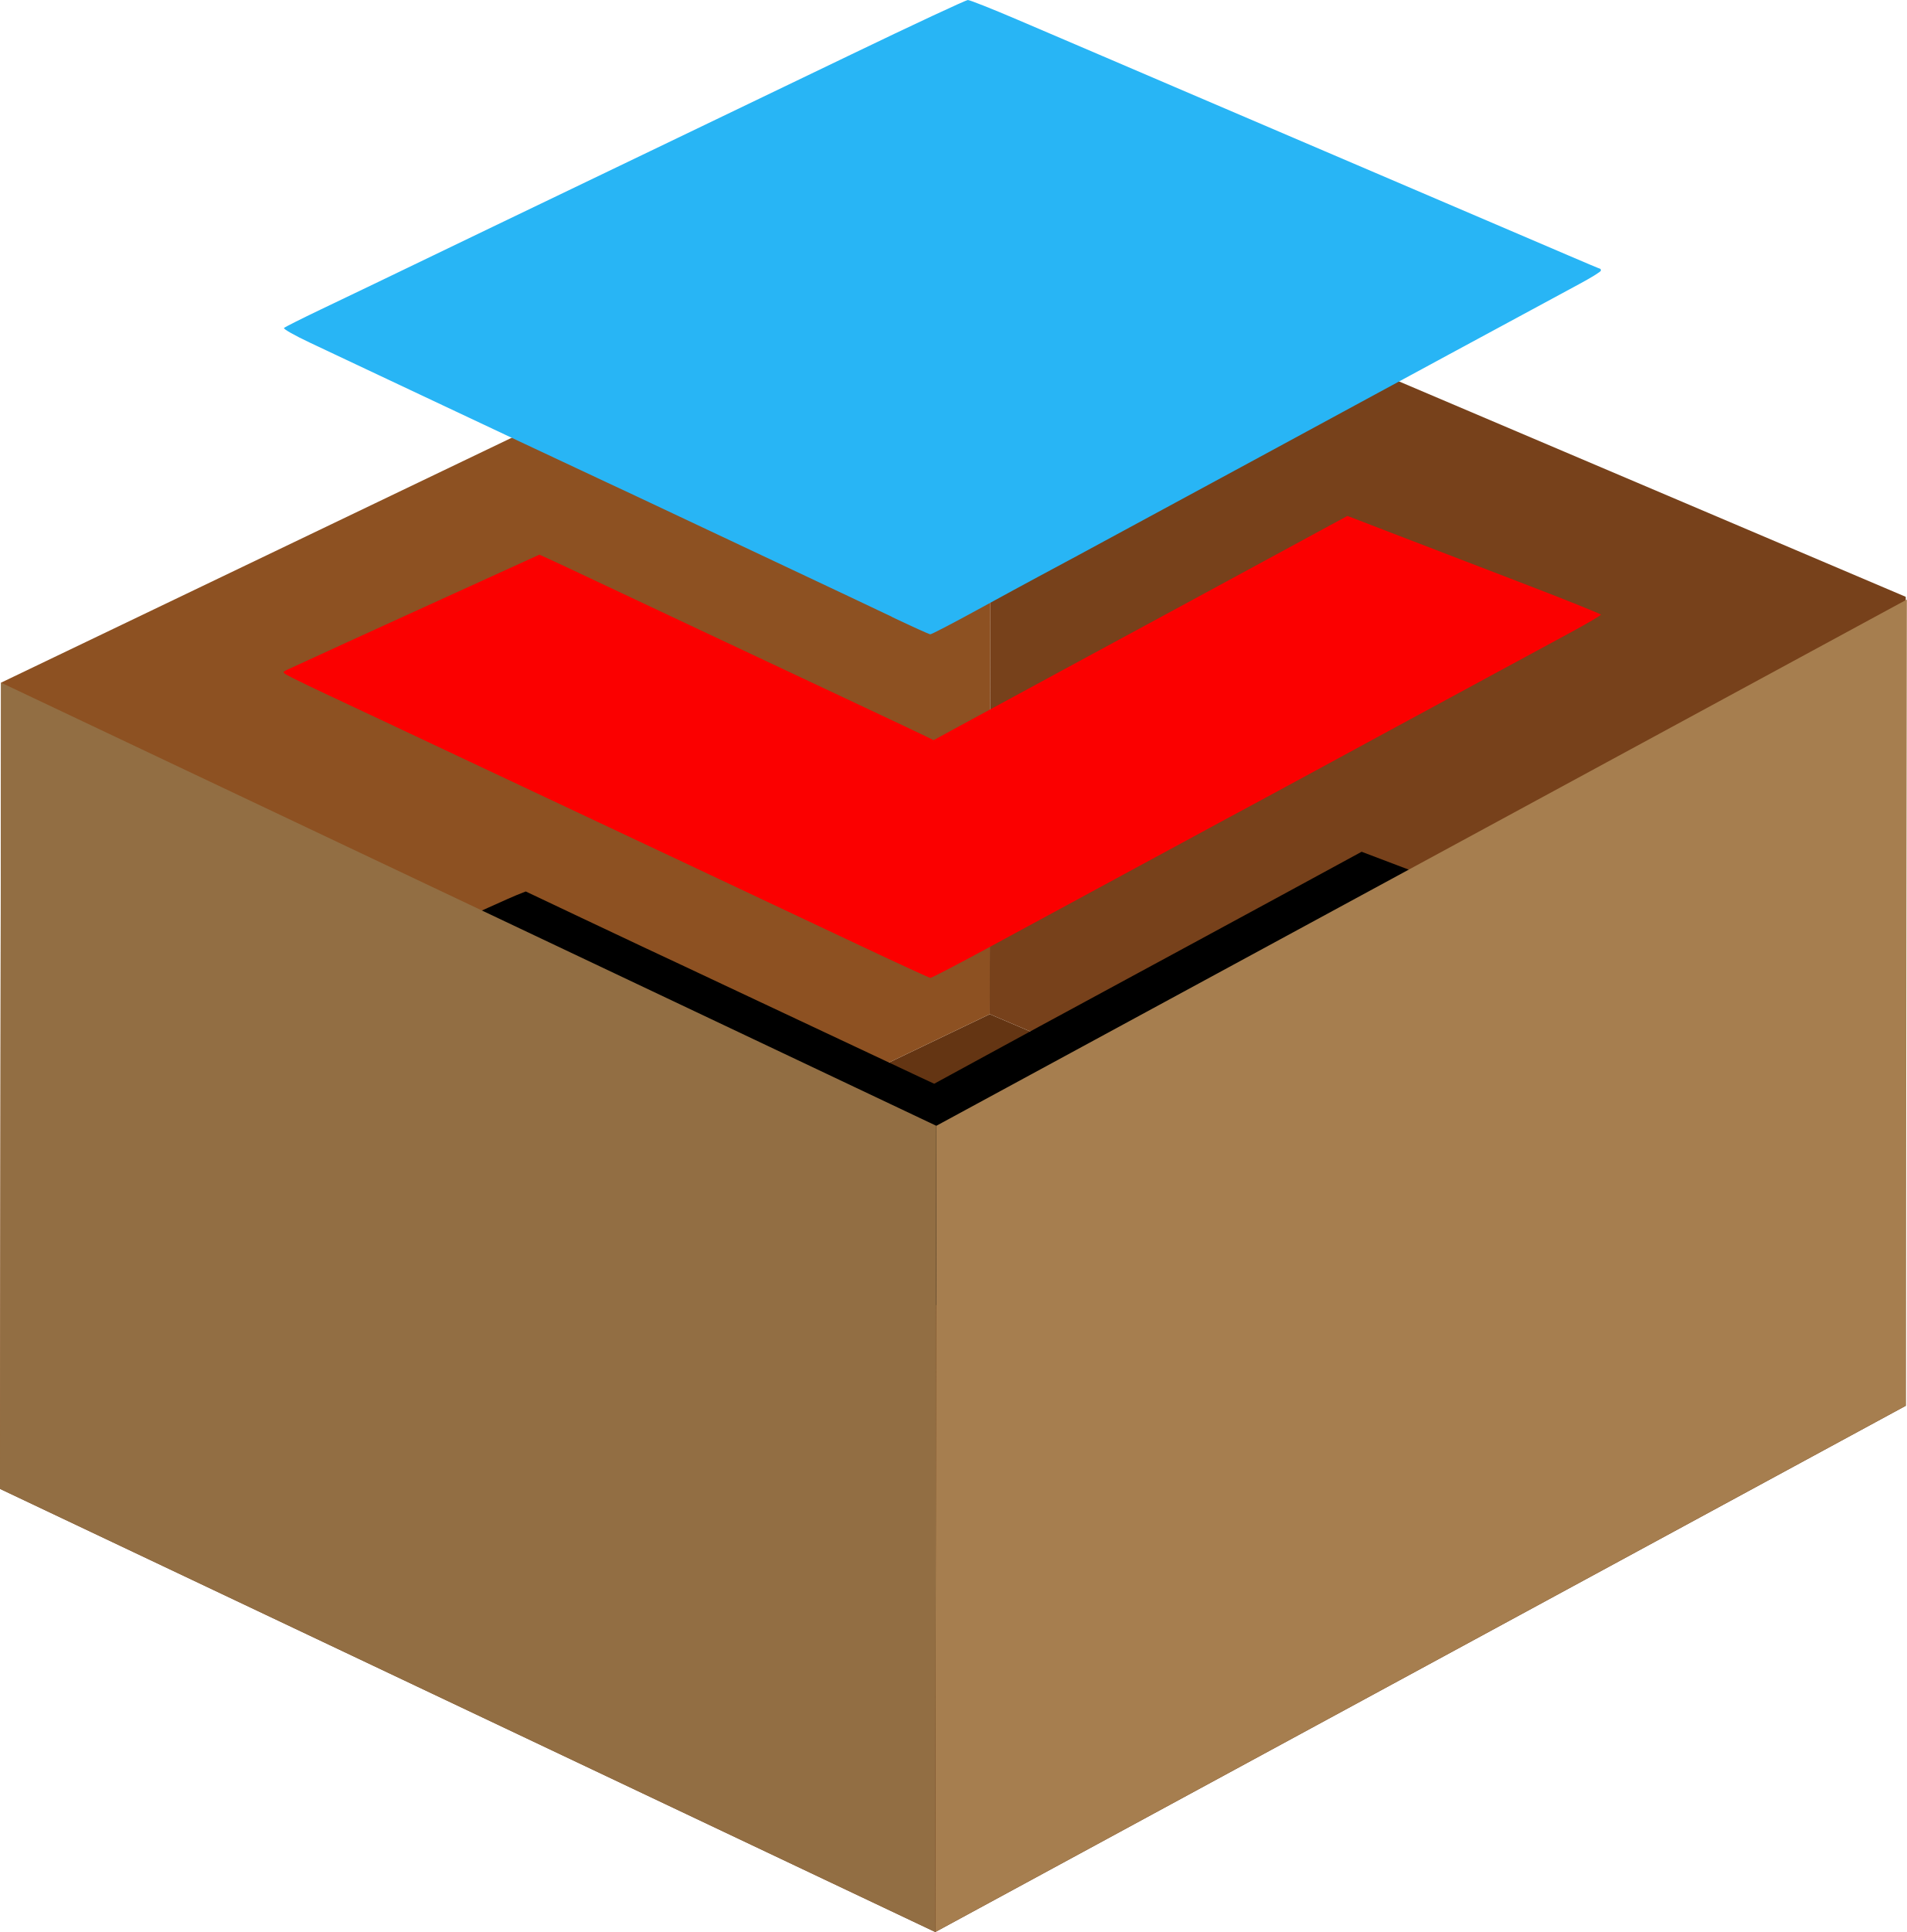
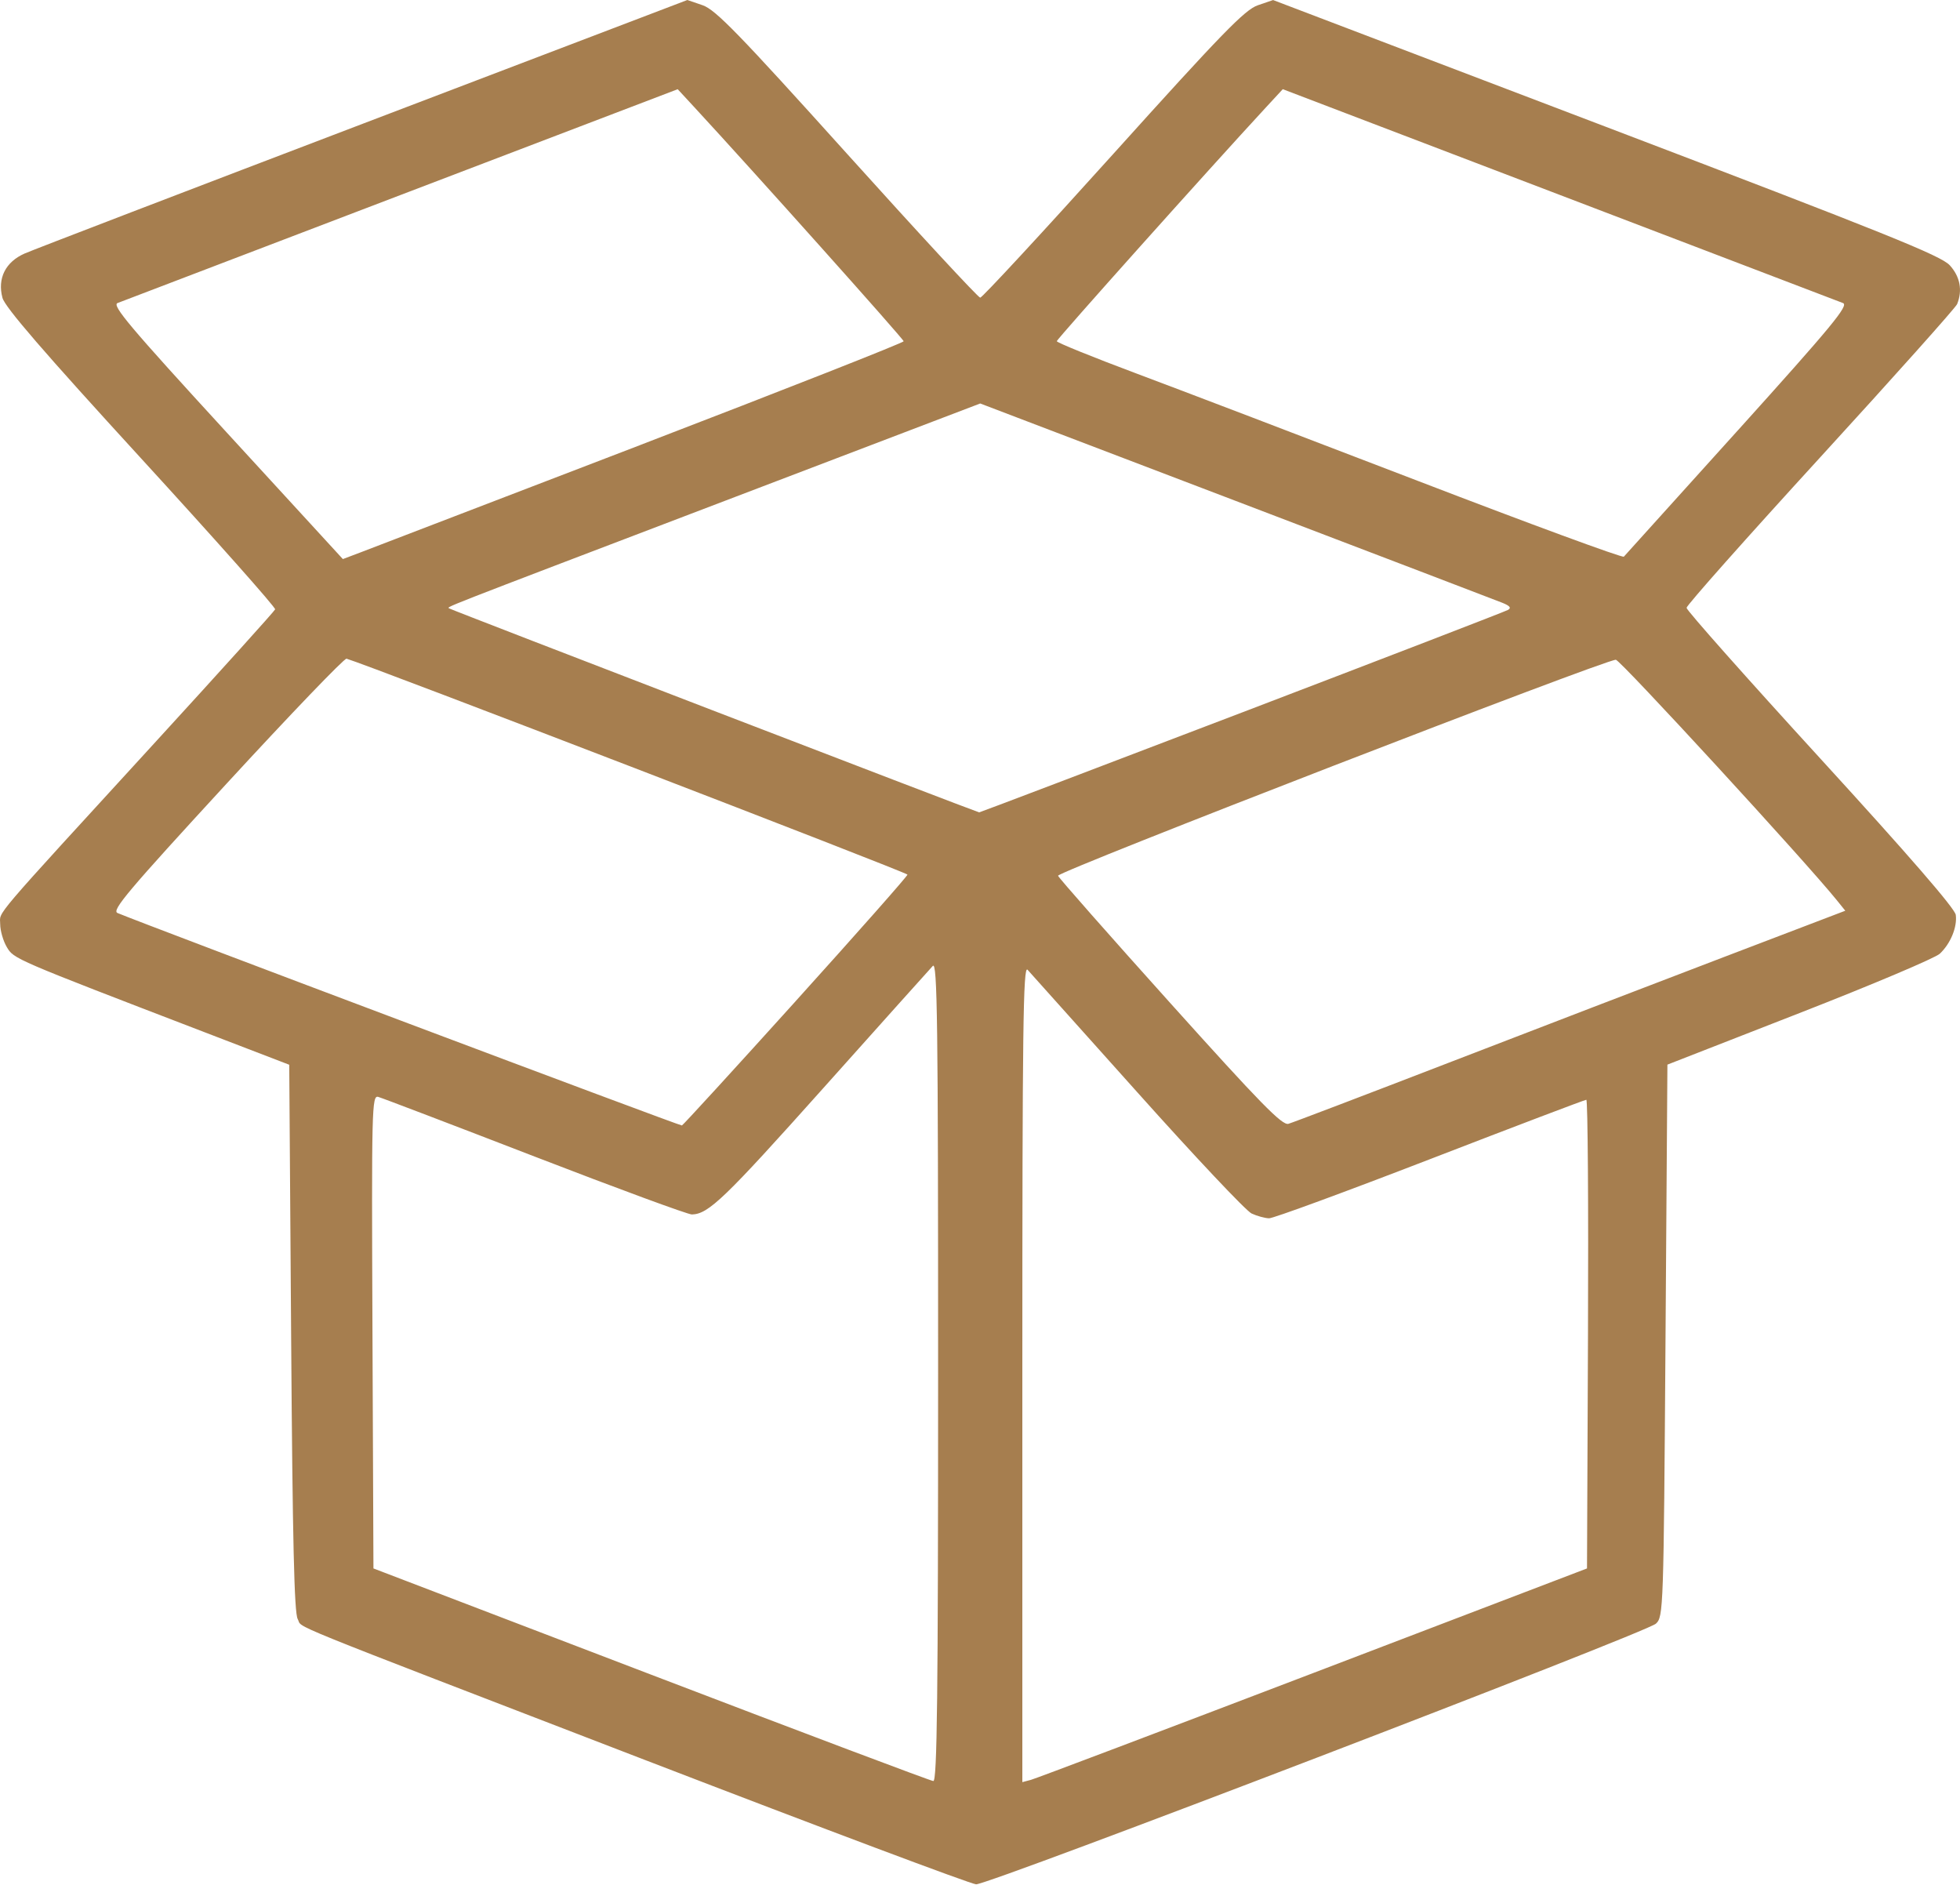
- <svg xmlns="http://www.w3.org/2000/svg" width="49.903mm" height="50.554mm" viewBox="0 0 49.903 50.554" version="1.1" id="svg2452">
+ <svg xmlns="http://www.w3.org/2000/svg" width="135.462mm" height="130.214mm" viewBox="0 0 135.462 130.214" version="1.1" id="svg2452">
  <defs id="defs2446" />
-   <g id="layer1" transform="translate(89.20728,-121.2883)">
-     <path style="fill:#643513;fill-opacity:1;stroke:none;stroke-width:0.265px;stroke-linecap:butt;stroke-linejoin:miter;stroke-opacity:1" d="m -89.207,160.247 25.903,-12.421 23.972,10.247 -25.398,13.77 z" id="path2415" />
-     <path style="fill:#8d5122;fill-opacity:1;stroke:none;stroke-width:0.265px;stroke-linecap:butt;stroke-linejoin:miter;stroke-opacity:1" d="m -89.207,160.247 0.028,-21.096 25.903,-12.421 -0.028,21.096 z" id="path2411" />
-     <path style="fill:#77411b;fill-opacity:1;stroke:none;stroke-width:0.265px;stroke-linecap:butt;stroke-linejoin:miter;stroke-opacity:1" d="m -63.277,126.729 23.944,10.176 v 21.167 l -23.972,-10.247 z" id="path2413" />
-     <path style="fill:#fb0000;fill-opacity:1;stroke-width:0.054" d="m -66.682,146.038 c -0.97,-0.458 -2.971,-1.402 -4.446,-2.096 -1.476,-0.694 -3.822,-1.799 -5.213,-2.454 -2.878,-1.356 -3.518,-1.656 -4.344,-2.043 -0.323,-0.151 -0.714,-0.34 -0.869,-0.419 -0.273,-0.14 -0.277,-0.146 -0.153,-0.205 0.31,-0.146 2.349,-1.078 4.394,-2.008 l 2.222,-1.011 0.282,0.128 c 0.155,0.071 0.627,0.291 1.049,0.491 0.422,0.199 1.905,0.897 3.297,1.552 1.391,0.654 3.139,1.476 3.884,1.826 0.745,0.35 1.456,0.686 1.58,0.747 l 0.226,0.11 0.49,-0.268 c 0.499,-0.273 5.078,-2.752 6.24,-3.379 0.351,-0.19 1.214,-0.657 1.917,-1.039 0.703,-0.382 1.481,-0.804 1.73,-0.938 l 0.452,-0.244 1.158,0.446 c 0.637,0.245 2.129,0.818 3.317,1.274 1.188,0.455 2.159,0.844 2.159,0.864 0,0.019 -0.351,0.226 -0.779,0.458 -1.294,0.701 -3.519,1.906 -4.766,2.58 -0.647,0.35 -1.566,0.849 -2.044,1.109 -0.478,0.26 -1.084,0.589 -1.348,0.73 -0.507,0.271 -1.144,0.616 -2.357,1.273 -0.408,0.221 -1.282,0.694 -1.942,1.051 -0.661,0.357 -1.889,1.022 -2.729,1.478 -0.84,0.455 -1.553,0.827 -1.584,0.825 -0.031,-0.002 -0.85,-0.379 -1.82,-0.837 z" id="path1859" />
-     <path style="fill:#000000;fill-opacity:1;stroke-width:0.054" d="m -65.609,155.178 c -0.688,-0.332 -8.206,-3.876 -8.74,-4.121 -0.155,-0.071 -0.925,-0.434 -1.712,-0.806 -0.787,-0.373 -1.615,-0.762 -1.84,-0.866 -0.505,-0.232 -1.615,-0.756 -1.891,-0.893 -0.112,-0.056 -0.613,-0.291 -1.112,-0.524 -0.499,-0.232 -0.907,-0.437 -0.907,-0.454 2.49e-4,-0.017 0.443,-0.231 0.984,-0.474 0.541,-0.243 1.86,-0.844 2.932,-1.335 1.072,-0.491 2.061,-0.937 2.198,-0.991 l 0.249,-0.099 1.431,0.678 c 0.787,0.373 1.558,0.737 1.712,0.808 0.155,0.071 0.569,0.265 0.92,0.431 0.351,0.166 0.846,0.398 1.099,0.517 0.253,0.119 1.426,0.67 2.607,1.226 1.181,0.556 2.321,1.092 2.533,1.191 l 0.387,0.18 1.07,-0.583 c 1.34,-0.73 2.189,-1.192 2.91,-1.58 0.309,-0.167 0.907,-0.491 1.329,-0.72 0.422,-0.23 1.02,-0.553 1.329,-0.719 0.309,-0.166 1.459,-0.789 2.555,-1.385 l 1.993,-1.083 1.61,0.611 c 3.137,1.19 4.651,1.785 4.651,1.826 0,0.023 -0.167,0.129 -0.371,0.234 -0.204,0.106 -0.75,0.398 -1.214,0.649 -0.464,0.252 -1.05,0.568 -1.303,0.703 -0.253,0.135 -0.816,0.44 -1.252,0.677 -0.436,0.237 -1.666,0.904 -2.734,1.482 -2.808,1.52 -4.249,2.302 -5.489,2.978 -0.601,0.328 -1.099,0.597 -1.107,0.597 -0.007,0 -0.447,0.236 -0.976,0.525 -1.949,1.062 -3.084,1.665 -3.122,1.659 -0.021,-0.004 -0.349,-0.156 -0.729,-0.339 z" id="path1861" />
-     <path style="fill:#28b5f5;fill-opacity:1;stroke-width:0.054" d="m -65.864,137.429 c -0.52,-0.248 -1.693,-0.802 -2.607,-1.232 -0.914,-0.43 -2.248,-1.058 -2.964,-1.397 -0.717,-0.339 -1.568,-0.738 -1.891,-0.888 -0.323,-0.15 -1.289,-0.603 -2.147,-1.007 -0.857,-0.404 -1.823,-0.859 -2.147,-1.011 -0.323,-0.152 -1.082,-0.509 -1.687,-0.795 -0.604,-0.285 -1.416,-0.668 -1.804,-0.851 -0.388,-0.183 -0.687,-0.353 -0.664,-0.377 0.022,-0.025 0.455,-0.242 0.961,-0.484 0.506,-0.241 1.127,-0.539 1.38,-0.661 0.805,-0.39 4.929,-2.373 7.257,-3.49 1.237,-0.594 3.589,-1.725 5.227,-2.513 1.638,-0.789 3.021,-1.434 3.073,-1.434 0.052,0 0.644,0.235 1.315,0.522 0.671,0.287 1.668,0.714 2.217,0.948 0.548,0.234 1.399,0.599 1.891,0.81 0.492,0.211 1.883,0.807 3.092,1.323 4.74,2.026 6.421,2.745 7.2,3.08 0.446,0.192 0.82,0.349 0.831,0.349 0.011,0 0.019,0.022 0.019,0.049 0,0.027 -0.259,0.187 -0.575,0.356 -0.316,0.169 -0.977,0.526 -1.469,0.794 -0.492,0.267 -1.366,0.74 -1.942,1.049 -0.576,0.31 -1.439,0.777 -1.917,1.038 -0.478,0.261 -1.95,1.059 -3.271,1.773 -1.321,0.714 -2.736,1.479 -3.143,1.701 -0.945,0.513 -1.906,1.032 -2.428,1.31 -0.225,0.12 -0.935,0.506 -1.578,0.858 -0.643,0.352 -1.195,0.639 -1.227,0.637 -0.032,-0.002 -0.483,-0.207 -1.003,-0.454 z" id="path1840" />
-     <path style="fill:#a67e4f;fill-opacity:1;stroke:none;stroke-width:0.265px;stroke-linecap:butt;stroke-linejoin:miter;stroke-opacity:1" d="m -64.702,150.746 25.398,-13.77 -0.028,21.096 -25.398,13.77 z" id="path2409" />
-     <path style="fill:#926e43;fill-opacity:1;stroke:none;stroke-width:0.265px;stroke-linecap:butt;stroke-linejoin:miter;stroke-opacity:1" d="m -89.18,139.151 -0.028,21.096 24.477,11.596 0.028,-21.096 z" id="path2407" />
+   <g id="layer1" transform="translate(186.4202,-6.950149)">
+     <path style="fill:#a67e4f;fill-opacity:1;stroke-width:0.265" d="m -141.692,128.629 c -26.018,-10.021 -23.754,-9.103 -24.153,-9.798 -0.239,-0.417 -0.354,-5.343 -0.453,-19.431 l -0.132,-18.872 -5.821,-2.236 c -13.26,-5.093 -13.212,-5.072 -13.7,-5.898 -0.251,-0.424 -0.456,-1.138 -0.456,-1.587 0,-0.931 -0.843,0.057 10.833,-12.694 4.447,-4.856 8.123,-8.931 8.17,-9.054 0.047,-0.123 -4.12,-4.815 -9.26,-10.427 -6.71,-7.325 -9.413,-10.455 -9.586,-11.099 -0.361,-1.349 0.212,-2.488 1.543,-3.069 0.593,-0.259 11.138,-4.305 23.435,-8.992 l 22.357,-8.522 1.058,0.363 c 0.888,0.305 2.488,1.951 9.997,10.285 4.917,5.457 9.05,9.922 9.186,9.922 0.135,0 4.269,-4.465 9.186,-9.922 7.516,-8.342 9.108,-9.979 9.997,-10.283 l 1.058,-0.362 23.019,8.767 c 19.303,7.352 23.136,8.895 23.746,9.56 0.716,0.781 0.897,1.729 0.511,2.685 -0.099,0.245 -4.347,4.998 -9.44,10.563 -5.093,5.565 -9.26,10.256 -9.26,10.426 0,0.17 4.167,4.864 9.26,10.431 6.107,6.676 9.29,10.349 9.347,10.786 0.11,0.842 -0.36,1.986 -1.103,2.684 -0.317,0.298 -4.683,2.145 -9.702,4.103 l -9.125,3.562 -0.132,19.067 c -0.129,18.637 -0.144,19.078 -0.661,19.563 -0.665,0.623 -46.116,18.048 -46.986,18.013 -0.352,-0.014 -10.581,-3.855 -22.732,-8.535 z m 20.108,-26.951 c 0,-24.158 -0.054,-28.31 -0.366,-27.98 -0.201,0.213 -3.612,4.019 -7.58,8.457 -6.829,7.638 -7.924,8.691 -9.071,8.719 -0.265,0.007 -5.146,-1.79 -10.848,-3.993 -5.702,-2.203 -10.576,-4.062 -10.832,-4.132 -0.441,-0.121 -0.461,0.733 -0.397,16.229 l 0.068,16.357 19.182,7.337 c 10.55,4.035 19.331,7.345 19.513,7.355 0.263,0.014 0.331,-5.823 0.331,-28.35 z m 25.929,20.883 18.918,-7.226 0.068,-16.193 c 0.037,-8.906 -0.014,-16.193 -0.115,-16.193 -0.101,0 -4.959,1.845 -10.797,4.101 -5.838,2.256 -10.846,4.096 -11.13,4.089 -0.284,-0.007 -0.827,-0.155 -1.207,-0.331 -0.38,-0.175 -3.939,-3.95 -7.909,-8.389 -3.97,-4.438 -7.379,-8.244 -7.577,-8.457 -0.302,-0.326 -0.359,4.064 -0.359,27.876 v 28.264 l 0.595,-0.158 c 0.327,-0.087 9.108,-3.409 19.513,-7.383 z M -131.42,76.122 c 4.246,-4.701 7.719,-8.631 7.719,-8.733 0,-0.141 -37.403,-14.536 -38.77,-14.921 -0.15,-0.042 -3.884,3.847 -8.298,8.644 -6.798,7.388 -7.95,8.752 -7.532,8.929 1.892,0.799 38.889,14.725 39.01,14.683 0.084,-0.029 3.626,-3.899 7.871,-8.6 z m 45.158,4.254 c 5.821,-2.247 14.362,-5.526 18.98,-7.288 l 8.396,-3.203 -0.591,-0.733 c -2.144,-2.66 -14.952,-16.594 -15.267,-16.61 -0.703,-0.036 -38.641,14.653 -38.551,14.926 0.048,0.147 3.531,4.098 7.74,8.779 6.248,6.951 7.749,8.485 8.181,8.363 0.291,-0.082 5.292,-1.988 11.113,-4.234 z m -14.362,-24.174 c 9.936,-3.797 18.226,-6.992 18.421,-7.102 0.254,-0.142 0.141,-0.284 -0.397,-0.499 -0.413,-0.165 -8.699,-3.331 -18.413,-7.035 l -17.661,-6.734 -17.66,6.733 c -20.615,7.86 -19.163,7.292 -19.017,7.438 0.082,0.082 36.122,13.95 36.604,14.085 0.032,0.009 8.188,-3.09 18.124,-6.887 z m -41.531,-18.506 c 10.005,-3.843 18.19,-7.066 18.19,-7.163 0,-0.146 -10.462,-11.843 -14.462,-16.169 l -1.155,-1.249 -19.112,7.294 c -10.512,4.012 -19.333,7.379 -19.602,7.483 -0.408,0.157 0.854,1.654 7.541,8.941 l 8.031,8.751 1.191,-0.45 c 0.655,-0.248 9.376,-3.594 19.381,-7.437 z m 75.867,-1.031 c 6.495,-7.204 7.658,-8.612 7.243,-8.773 -0.272,-0.105 -9.095,-3.473 -19.606,-7.485 l -19.112,-7.294 -1.156,1.25 c -3.94,4.261 -14.463,16.022 -14.463,16.165 0,0.095 2.471,1.096 5.49,2.227 3.02,1.13 11.8,4.481 19.513,7.445 7.713,2.965 14.097,5.313 14.188,5.218 0.091,-0.095 3.647,-4.034 7.902,-8.754 z" id="path844" />
  </g>
</svg>
